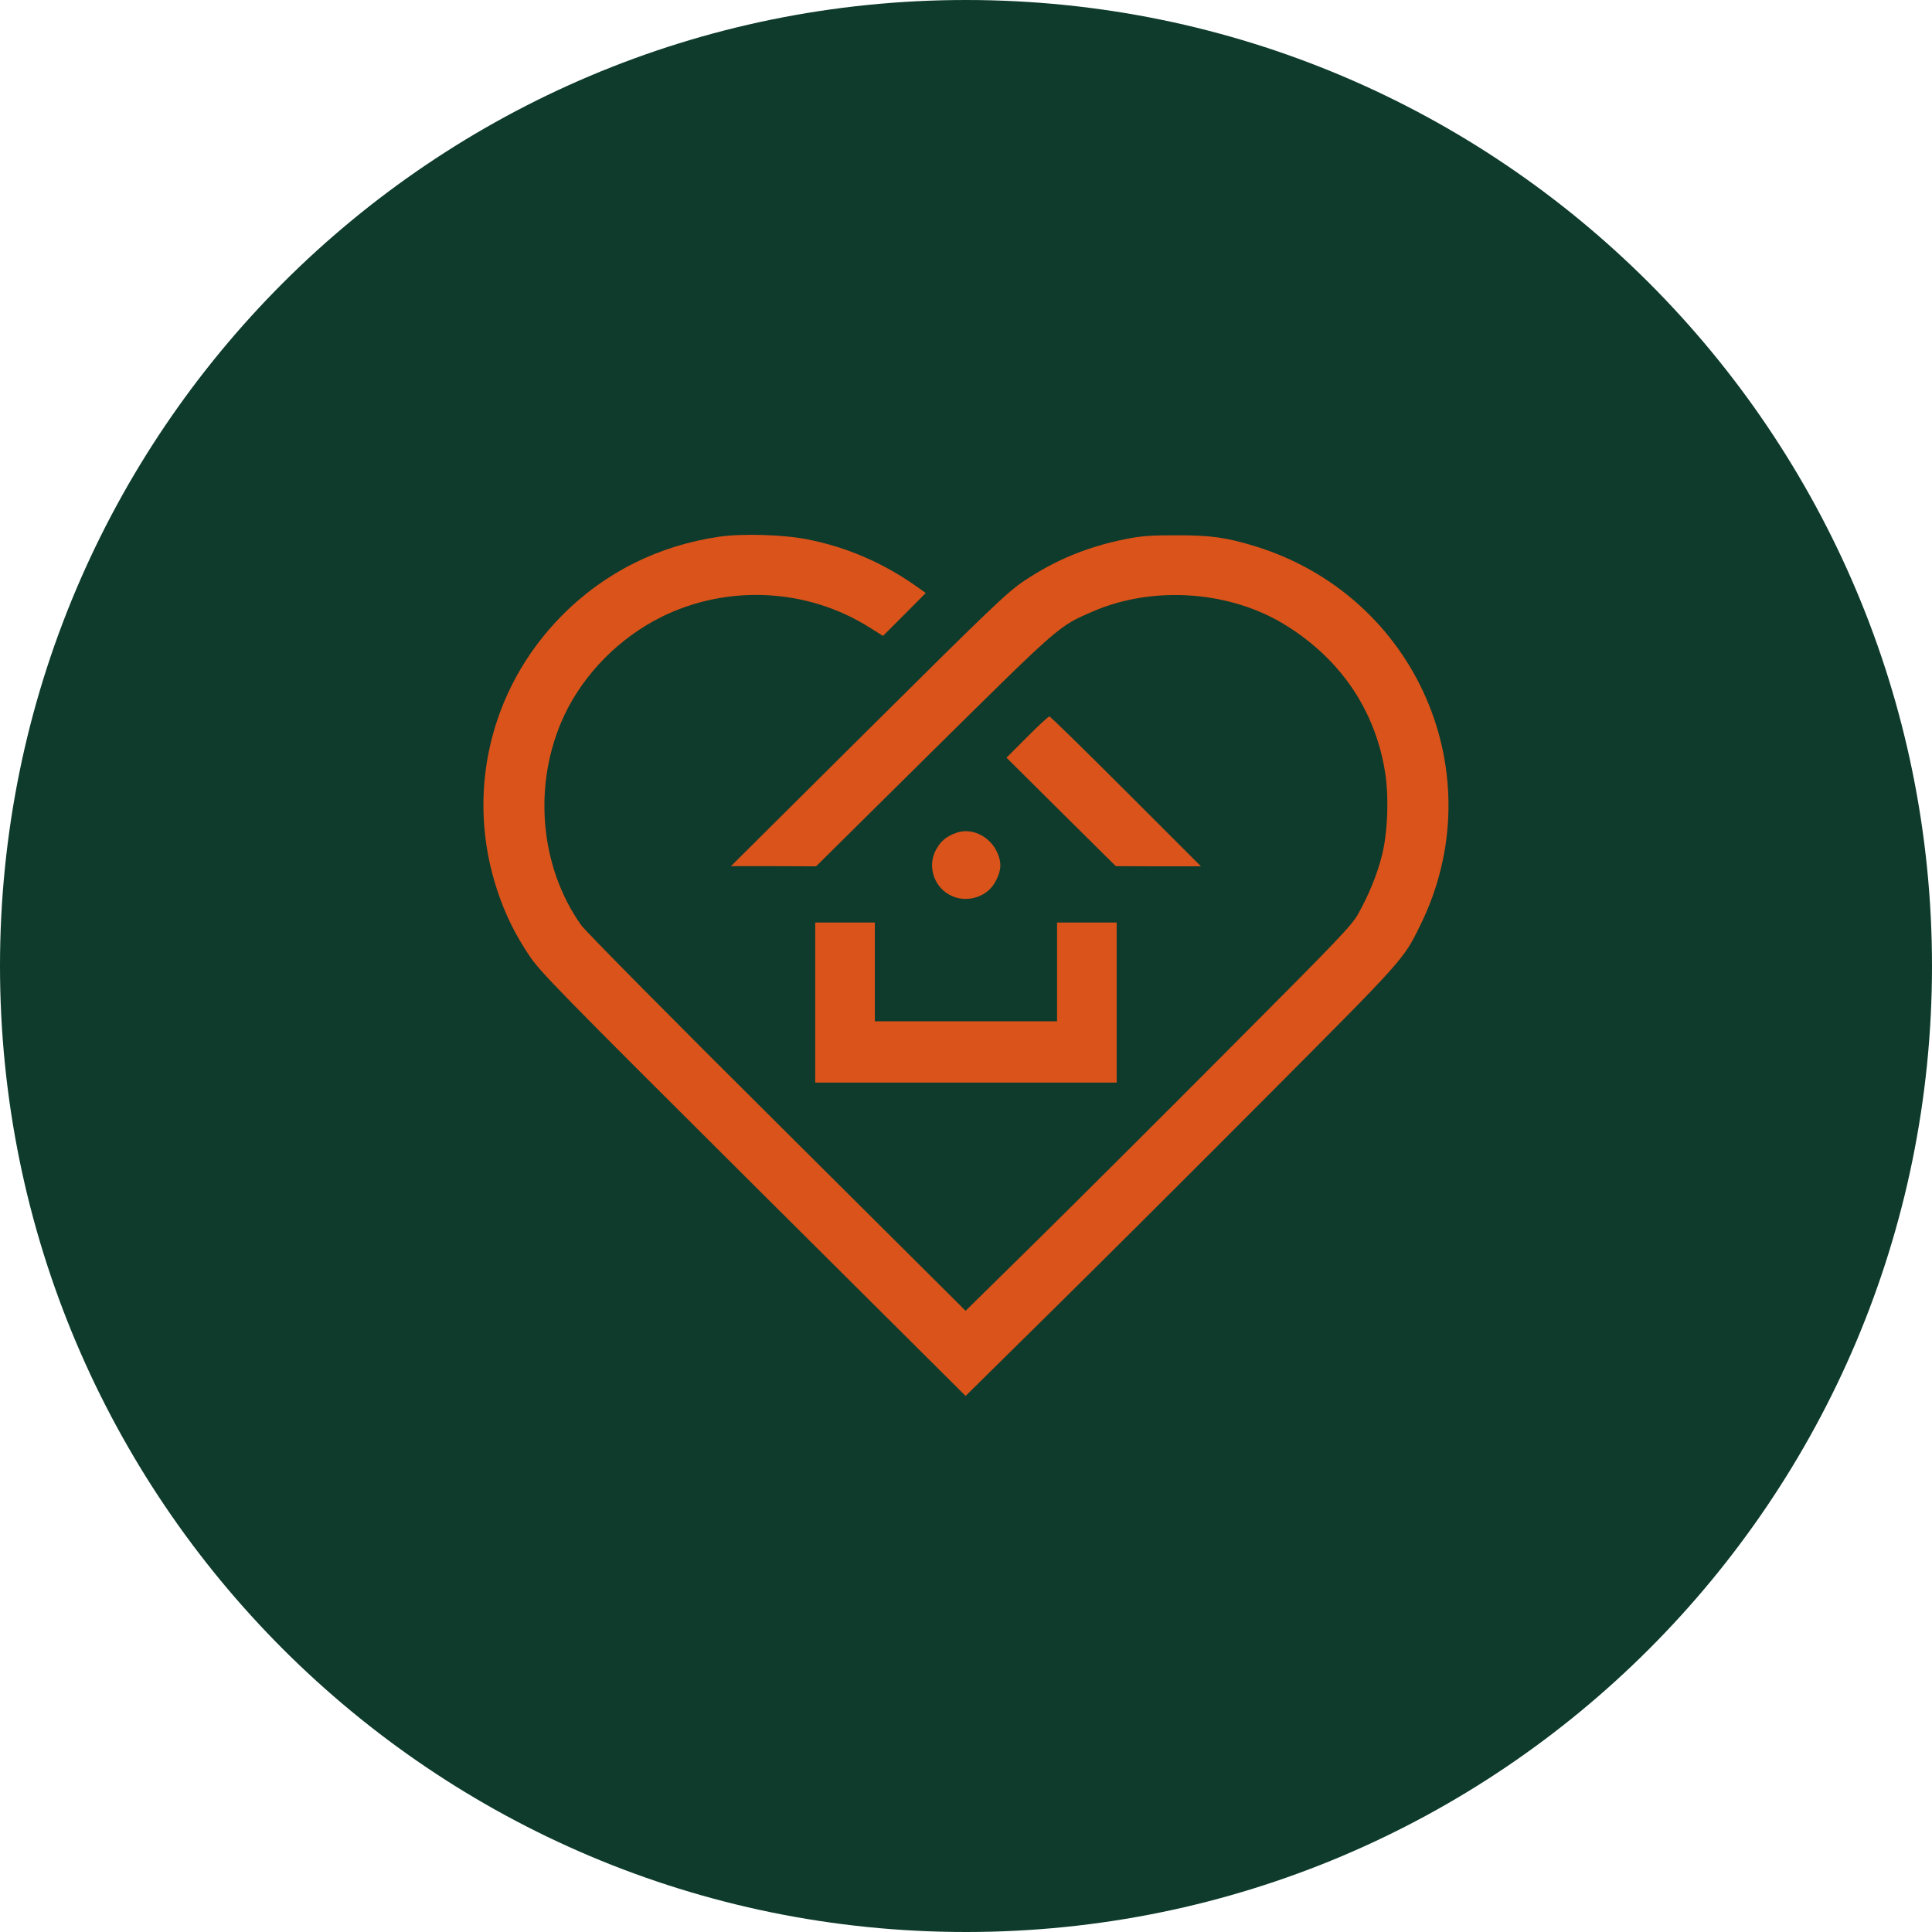
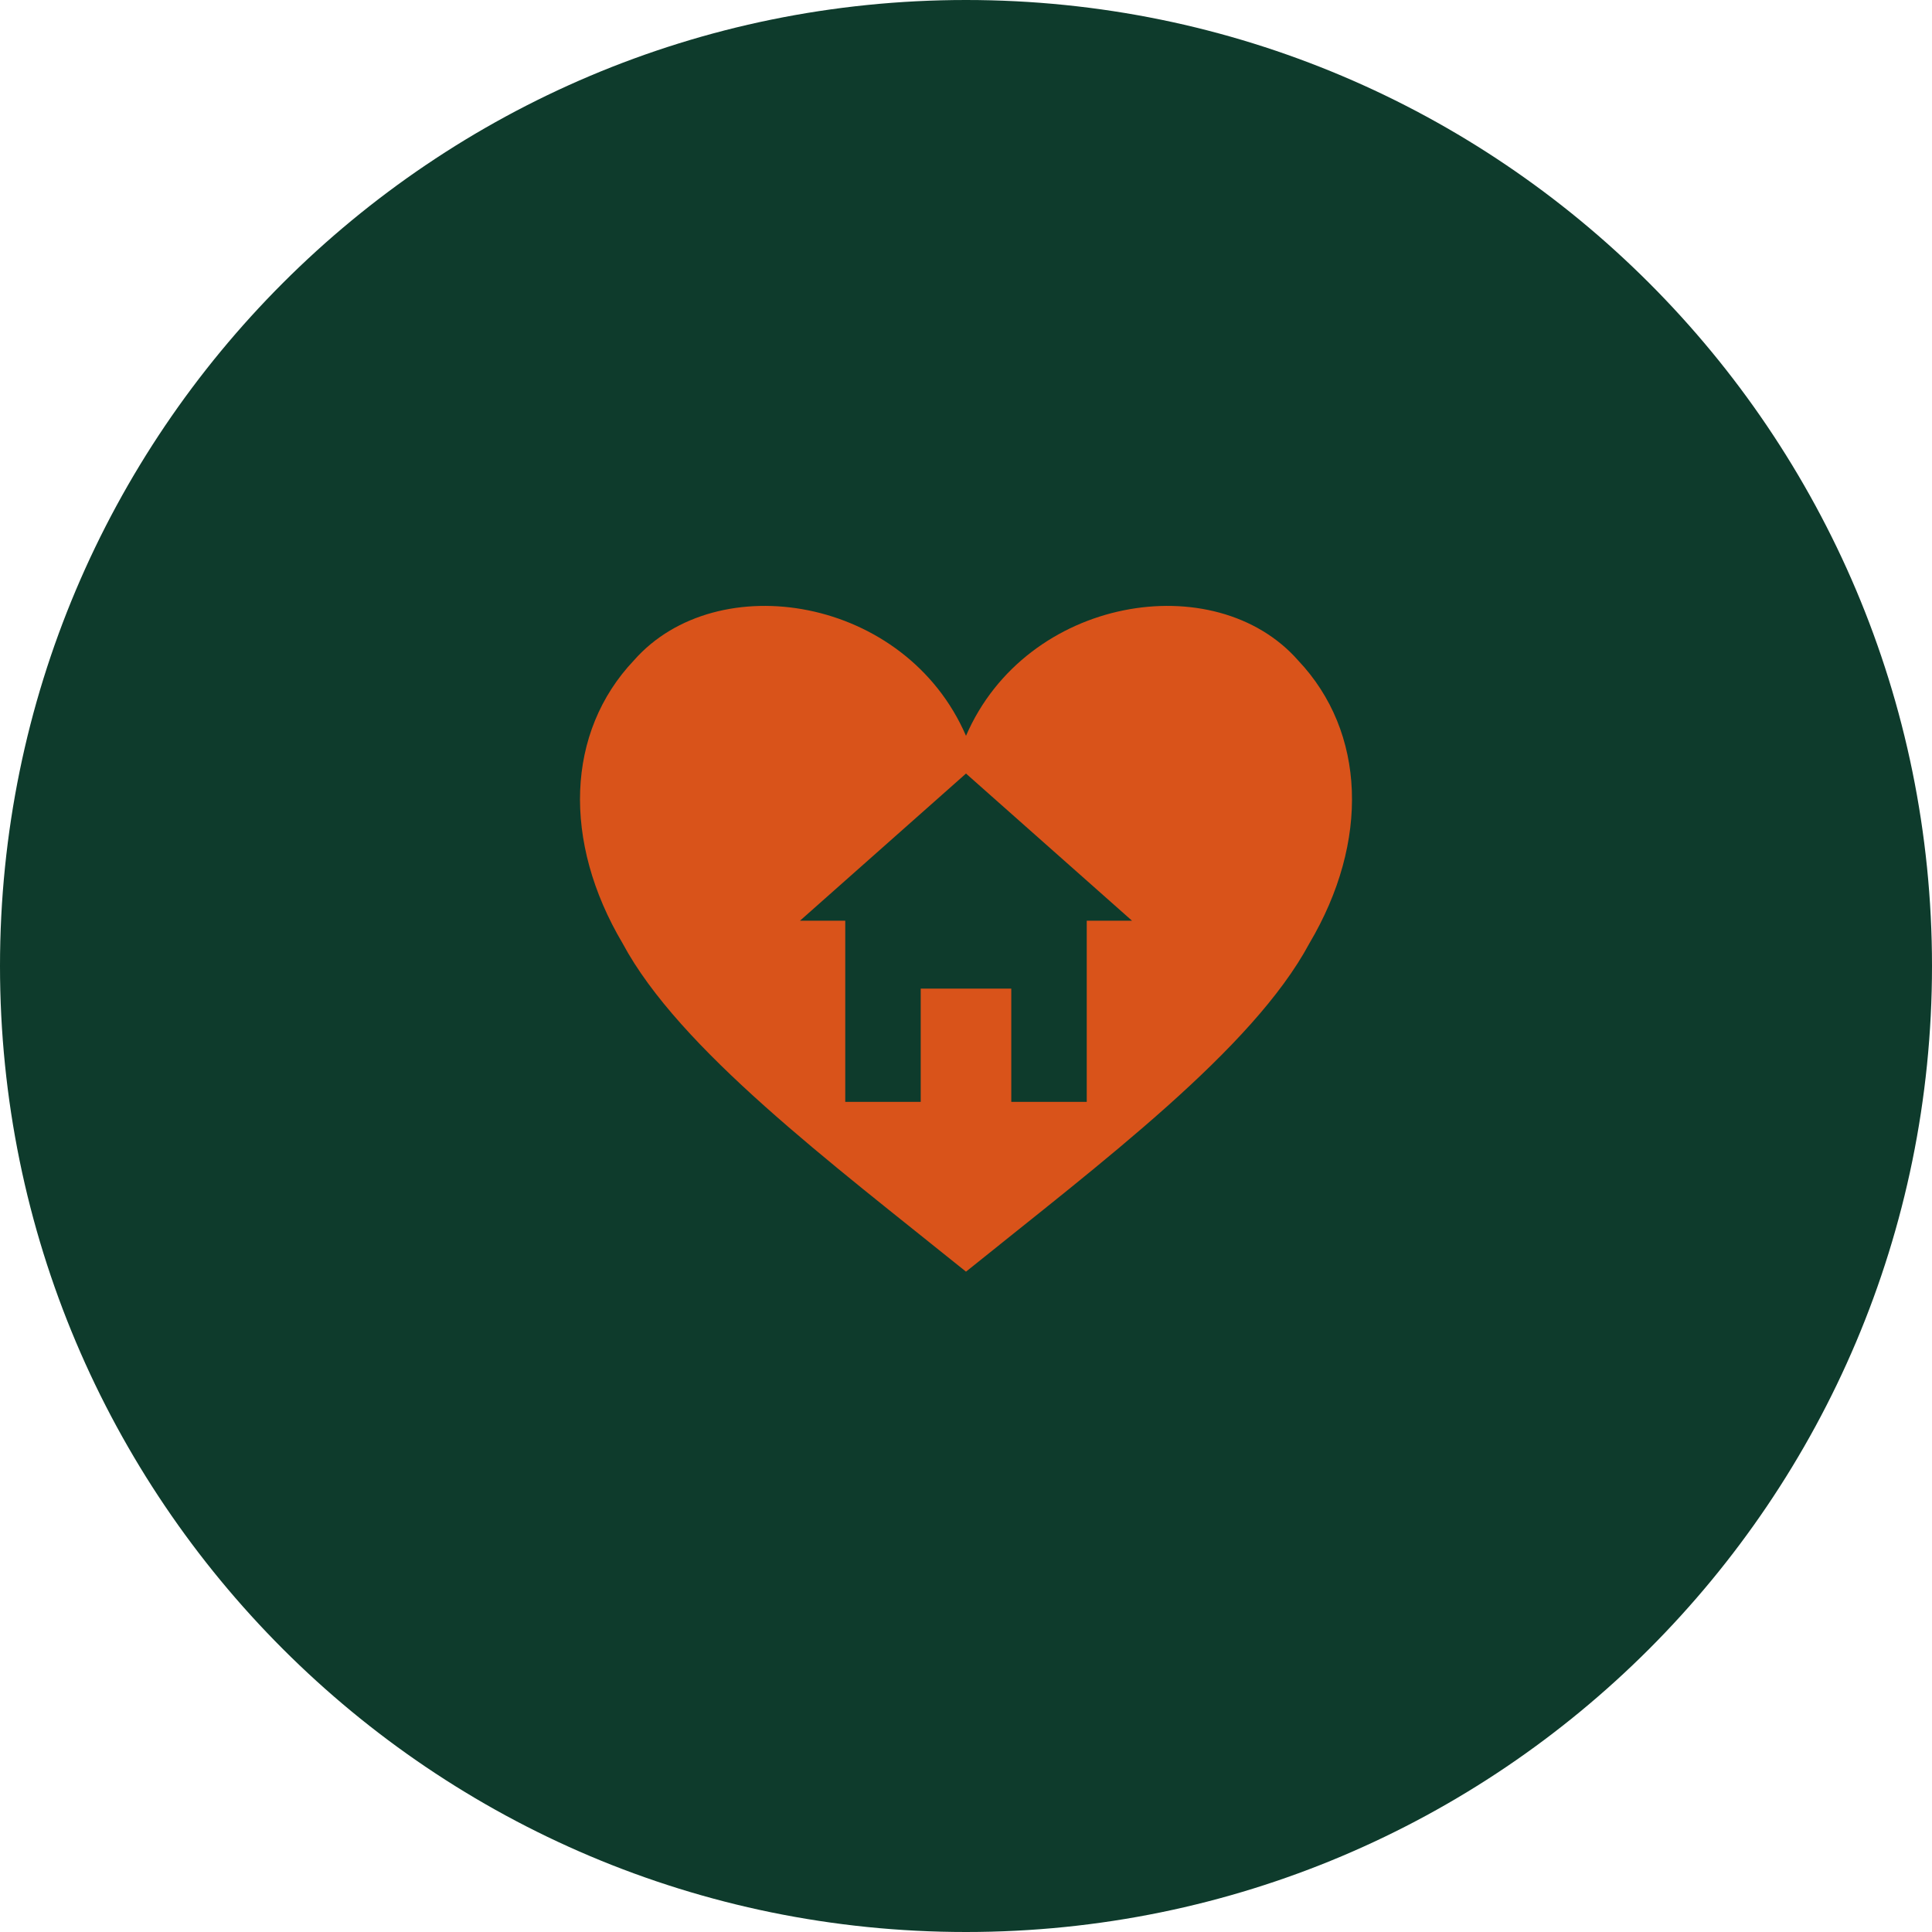
<svg xmlns="http://www.w3.org/2000/svg" viewBox="0 0 512 512" width="64" height="64" role="img" aria-label="My Feng Shui Home">
  <circle cx="256" cy="256" r="256" fill="#0e3b2c" />
-   <g transform="translate(96,96) scale(0.4513)">
-     <g transform="translate(0,709) scale(0.1,-0.1)" fill="#d9531a" stroke="none">
-       <path d="M2099 6066 c-360 -52 -679 -212 -929 -466 -423 -429 -566 -1046 -376 -1615 47 -140 104 -256 188 -381 62 -93 172 -206 1314 -1343 l1247 -1241 516 509 c284 280 852 846 1262 1258 794 797 793 795 890 993 439 885 -19 1938 -969 2230 -171 52 -259 64 -462 64 -151 0 -205 -4 -296 -22 -225 -45 -416 -124 -599 -247 -100 -68 -182 -146 -915 -874 l-805 -800 250 0 250 -1 690 683 c750 741 732 725 936 814 357 154 811 121 1138 -85 317 -199 517 -494 576 -852 25 -147 17 -368 -19 -503 -29 -111 -74 -221 -137 -335 -39 -70 -109 -143 -749 -785 -388 -390 -897 -897 -1131 -1128 l-426 -419 -1107 1102 c-616 612 -1126 1128 -1150 1162 -247 348 -286 836 -99 1234 115 243 323 454 571 577 387 191 853 168 1217 -60 l83 -52 126 126 125 126 -42 30 c-199 143 -418 239 -653 285 -140 28 -380 35 -515 16z" />
-       <path d="M3904 4889 l-121 -121 321 -319 321 -318 250 -1 250 0 -440 440 c-242 242 -444 440 -450 440 -6 0 -65 -54 -131 -121z" />
-       <path d="M3486 4326 c-57 -21 -88 -47 -116 -97 -51 -92 -18 -210 74 -264 92 -54 218 -22 270 68 32 56 40 97 27 145 -32 116 -152 186 -255 148z" />
-       <path d="M2660 3330 l0 -470 885 0 885 0 0 470 0 470 -175 0 -175 0 0 -290 0 -290 -535 0 -535 0 0 290 0 290 -175 0 -175 0 0 -470z" />
-     </g>
-   </g>
+   <path d="M256 195 C240 158 190 150 168 175 C150 194 149 223 165 250 C180 278 220 308 256 337 C292 308 332 278 347 250 C363 223 362 194 344 175 C322 150 272 158 256 195 Z" fill="#d9531a" />
+   <path d="M256 205 L212 244 L224 244 L224 292 L288 292 L288 244 L300 244 Z M244 292 L244 262 L268 262 L268 292 Z" fill="#0e3b2c" fill-rule="evenodd" />
</svg>
